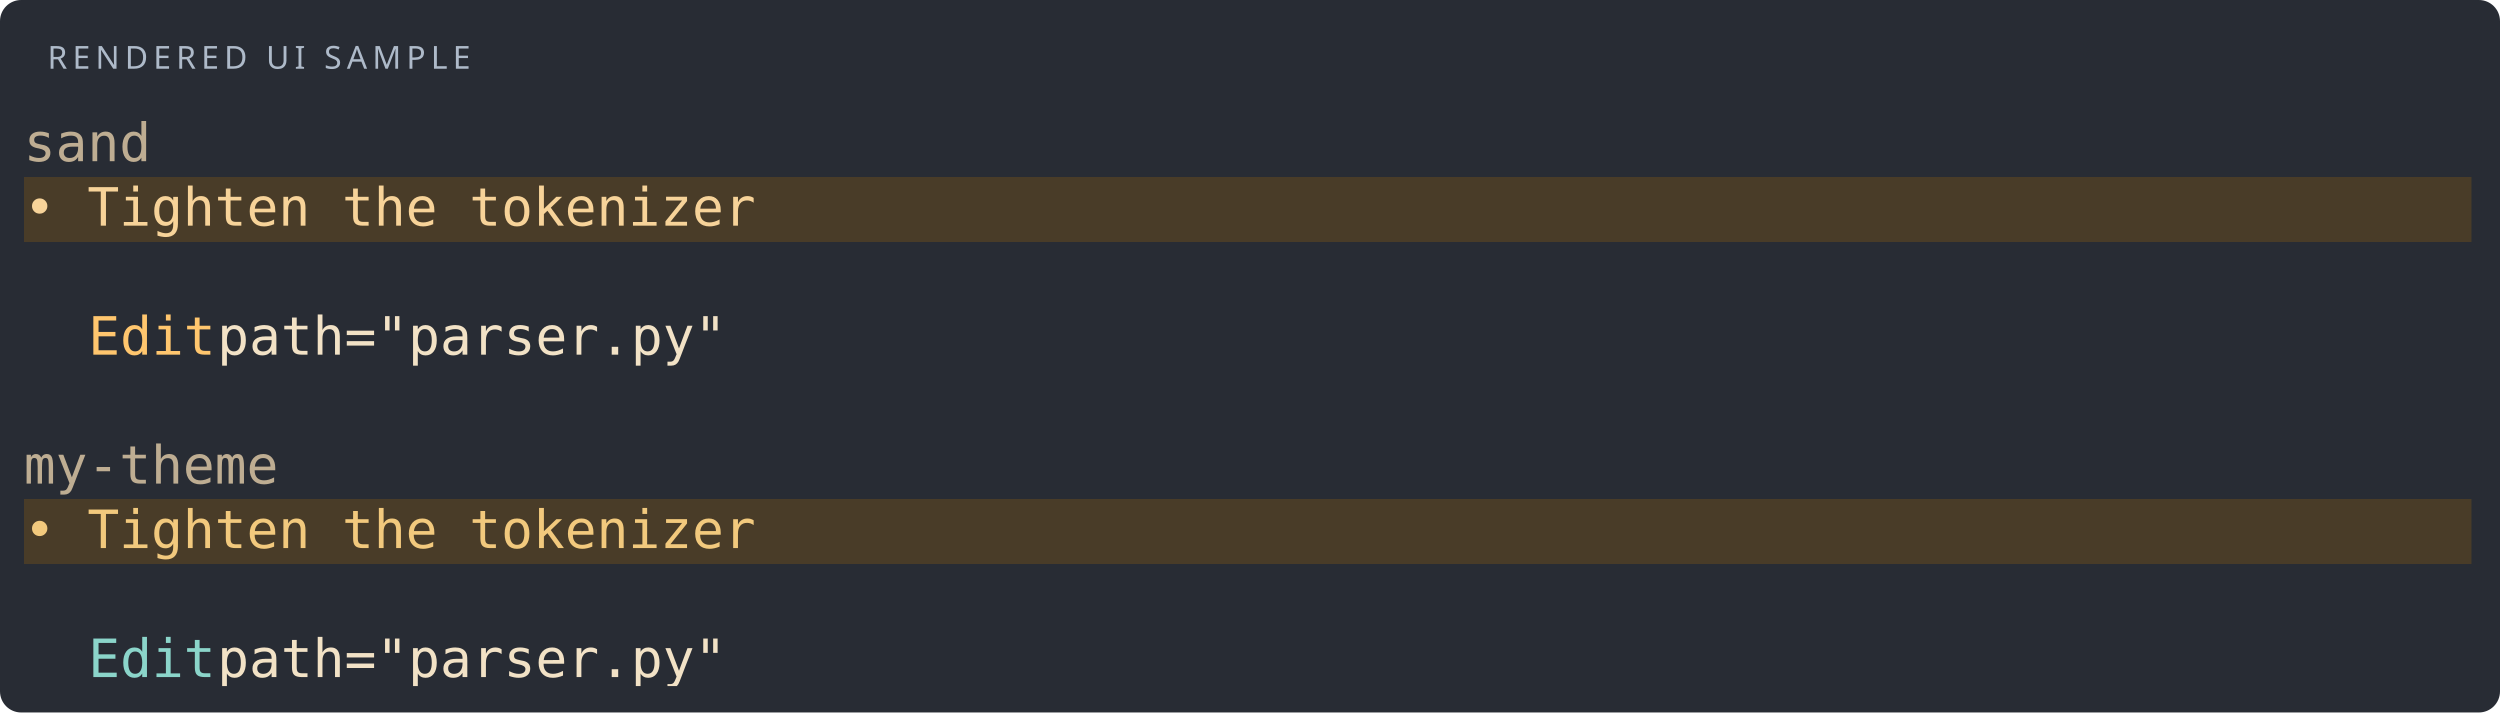
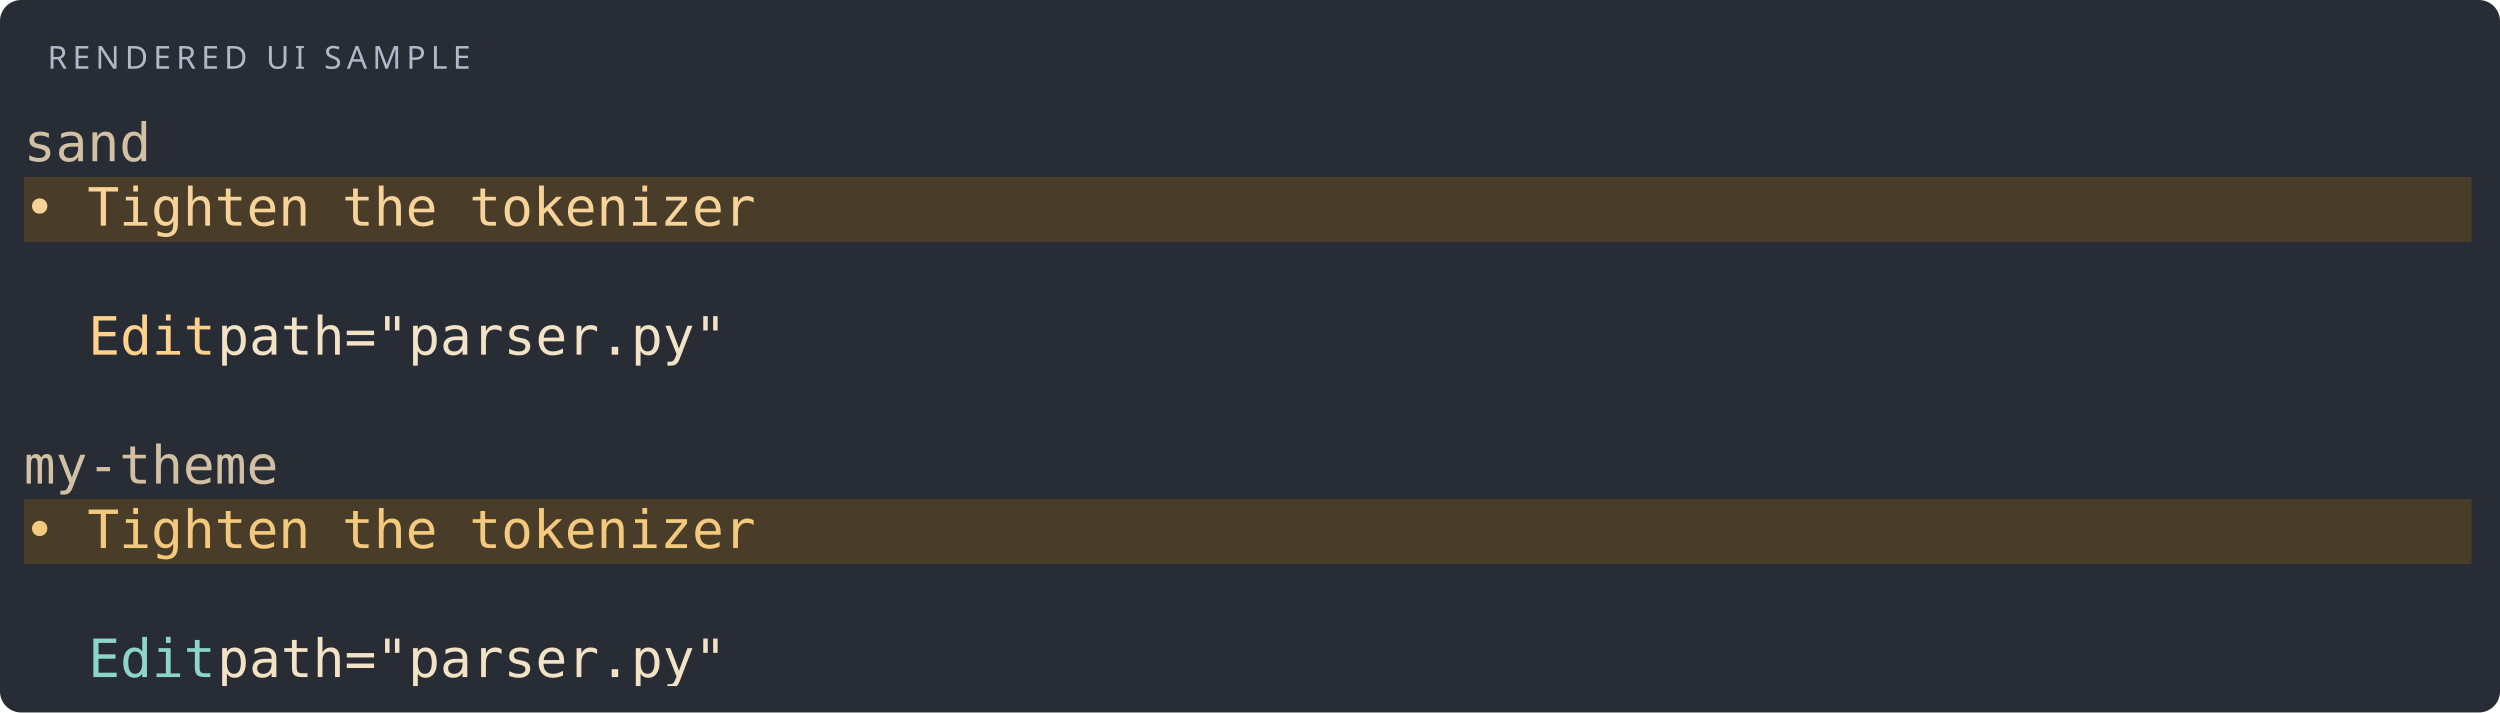
<svg xmlns="http://www.w3.org/2000/svg" viewBox="0 0 946 269.6">
  <style>
.appearance-custom-theme-matrix {font-family:monospace;font-size:20px;line-height:24.4px}
- .appearance-custom-theme-r1 { fill: #bead92 }
+ .appearance-custom-theme-r1 { fill: #d1c0a4 }
.appearance-custom-theme-r2 { fill: #abb2bf }
.appearance-custom-theme-r3 { fill: #f7d399 }
- .appearance-custom-theme-r4 { fill: #ffc66e }
+ .appearance-custom-theme-r4 { fill: #ffd18b }
.appearance-custom-theme-r5 { fill: #f2e2c6 }
.appearance-custom-theme-r6 { fill: #f2c97d }
.appearance-custom-theme-r7 { fill: #8bd5ca }
</style>
  <defs>
    <clipPath id="appearance-custom-theme-clip-terminal">
      <rect width="926.2" height="218.6" />
    </clipPath>
    <clipPath id="appearance-custom-theme-line-0">
      <rect x="0" y="1.5" width="927.2" height="24.65" />
    </clipPath>
    <clipPath id="appearance-custom-theme-line-1">
      <rect x="0" y="25.9" width="927.2" height="24.65" />
    </clipPath>
    <clipPath id="appearance-custom-theme-line-2">
      <rect x="0" y="50.3" width="927.2" height="24.65" />
    </clipPath>
    <clipPath id="appearance-custom-theme-line-3">
      <rect x="0" y="74.7" width="927.2" height="24.65" />
    </clipPath>
    <clipPath id="appearance-custom-theme-line-4">
      <rect x="0" y="99.1" width="927.2" height="24.65" />
    </clipPath>
    <clipPath id="appearance-custom-theme-line-5">
      <rect x="0" y="123.5" width="927.2" height="24.65" />
    </clipPath>
    <clipPath id="appearance-custom-theme-line-6">
      <rect x="0" y="147.9" width="927.2" height="24.65" />
    </clipPath>
    <clipPath id="appearance-custom-theme-line-7">
      <rect x="0" y="172.3" width="927.2" height="24.65" />
    </clipPath>
  </defs>
  <rect width="946" height="269.6" rx="8" fill="#282c34" />
  <text x="18" y="26" fill="#aebac9" font-family="sans-serif" font-size="12" letter-spacing="2">RENDERED UI SAMPLE</text>
  <g transform="translate(9, 41)" clip-path="url(#appearance-custom-theme-clip-terminal)">
    <rect fill="#493c28" x="0" y="25.9" width="280.6" height="24.65" shape-rendering="crispEdges" />
    <rect fill="#493c28" x="280.6" y="25.9" width="646.6" height="24.65" shape-rendering="crispEdges" />
    <rect fill="#493c28" x="0" y="147.9" width="280.6" height="24.65" shape-rendering="crispEdges" />
    <rect fill="#493c28" x="280.6" y="147.9" width="646.6" height="24.65" shape-rendering="crispEdges" />
    <g class="appearance-custom-theme-matrix">
      <text class="appearance-custom-theme-r1" x="0" y="20" textLength="48.8" clip-path="url(#appearance-custom-theme-line-0)">sand</text>
      <text class="appearance-custom-theme-r2" x="927.2" y="20" textLength="12.2" clip-path="url(#appearance-custom-theme-line-0)">
</text>
      <text class="appearance-custom-theme-r3" x="0" y="44.4" textLength="280.6" clip-path="url(#appearance-custom-theme-line-1)">• Tighten the tokenizer</text>
      <text class="appearance-custom-theme-r2" x="927.2" y="44.4" textLength="12.2" clip-path="url(#appearance-custom-theme-line-1)">
</text>
      <text class="appearance-custom-theme-r2" x="927.2" y="68.8" textLength="12.2" clip-path="url(#appearance-custom-theme-line-2)">
</text>
      <text class="appearance-custom-theme-r4" x="24.4" y="93.2" textLength="48.8" clip-path="url(#appearance-custom-theme-line-3)">Edit</text>
      <text class="appearance-custom-theme-r5" x="73.2" y="93.2" textLength="219.6" clip-path="url(#appearance-custom-theme-line-3)">  path="parser.py"</text>
      <text class="appearance-custom-theme-r2" x="927.2" y="93.2" textLength="12.2" clip-path="url(#appearance-custom-theme-line-3)">
</text>
      <text class="appearance-custom-theme-r2" x="927.2" y="117.6" textLength="12.2" clip-path="url(#appearance-custom-theme-line-4)">
</text>
      <text class="appearance-custom-theme-r1" x="0" y="142" textLength="97.6" clip-path="url(#appearance-custom-theme-line-5)">my-theme</text>
      <text class="appearance-custom-theme-r2" x="927.2" y="142" textLength="12.2" clip-path="url(#appearance-custom-theme-line-5)">
</text>
      <text class="appearance-custom-theme-r6" x="0" y="166.4" textLength="280.6" clip-path="url(#appearance-custom-theme-line-6)">• Tighten the tokenizer</text>
      <text class="appearance-custom-theme-r2" x="927.2" y="166.4" textLength="12.2" clip-path="url(#appearance-custom-theme-line-6)">
</text>
      <text class="appearance-custom-theme-r2" x="927.2" y="190.8" textLength="12.2" clip-path="url(#appearance-custom-theme-line-7)">
</text>
      <text class="appearance-custom-theme-r7" x="24.4" y="215.2" textLength="48.8" clip-path="url(#appearance-custom-theme-line-8)">Edit</text>
      <text class="appearance-custom-theme-r5" x="73.2" y="215.2" textLength="219.6" clip-path="url(#appearance-custom-theme-line-8)">  path="parser.py"</text>
      <text class="appearance-custom-theme-r2" x="927.2" y="215.2" textLength="12.2" clip-path="url(#appearance-custom-theme-line-8)">
</text>
    </g>
  </g>
</svg>
